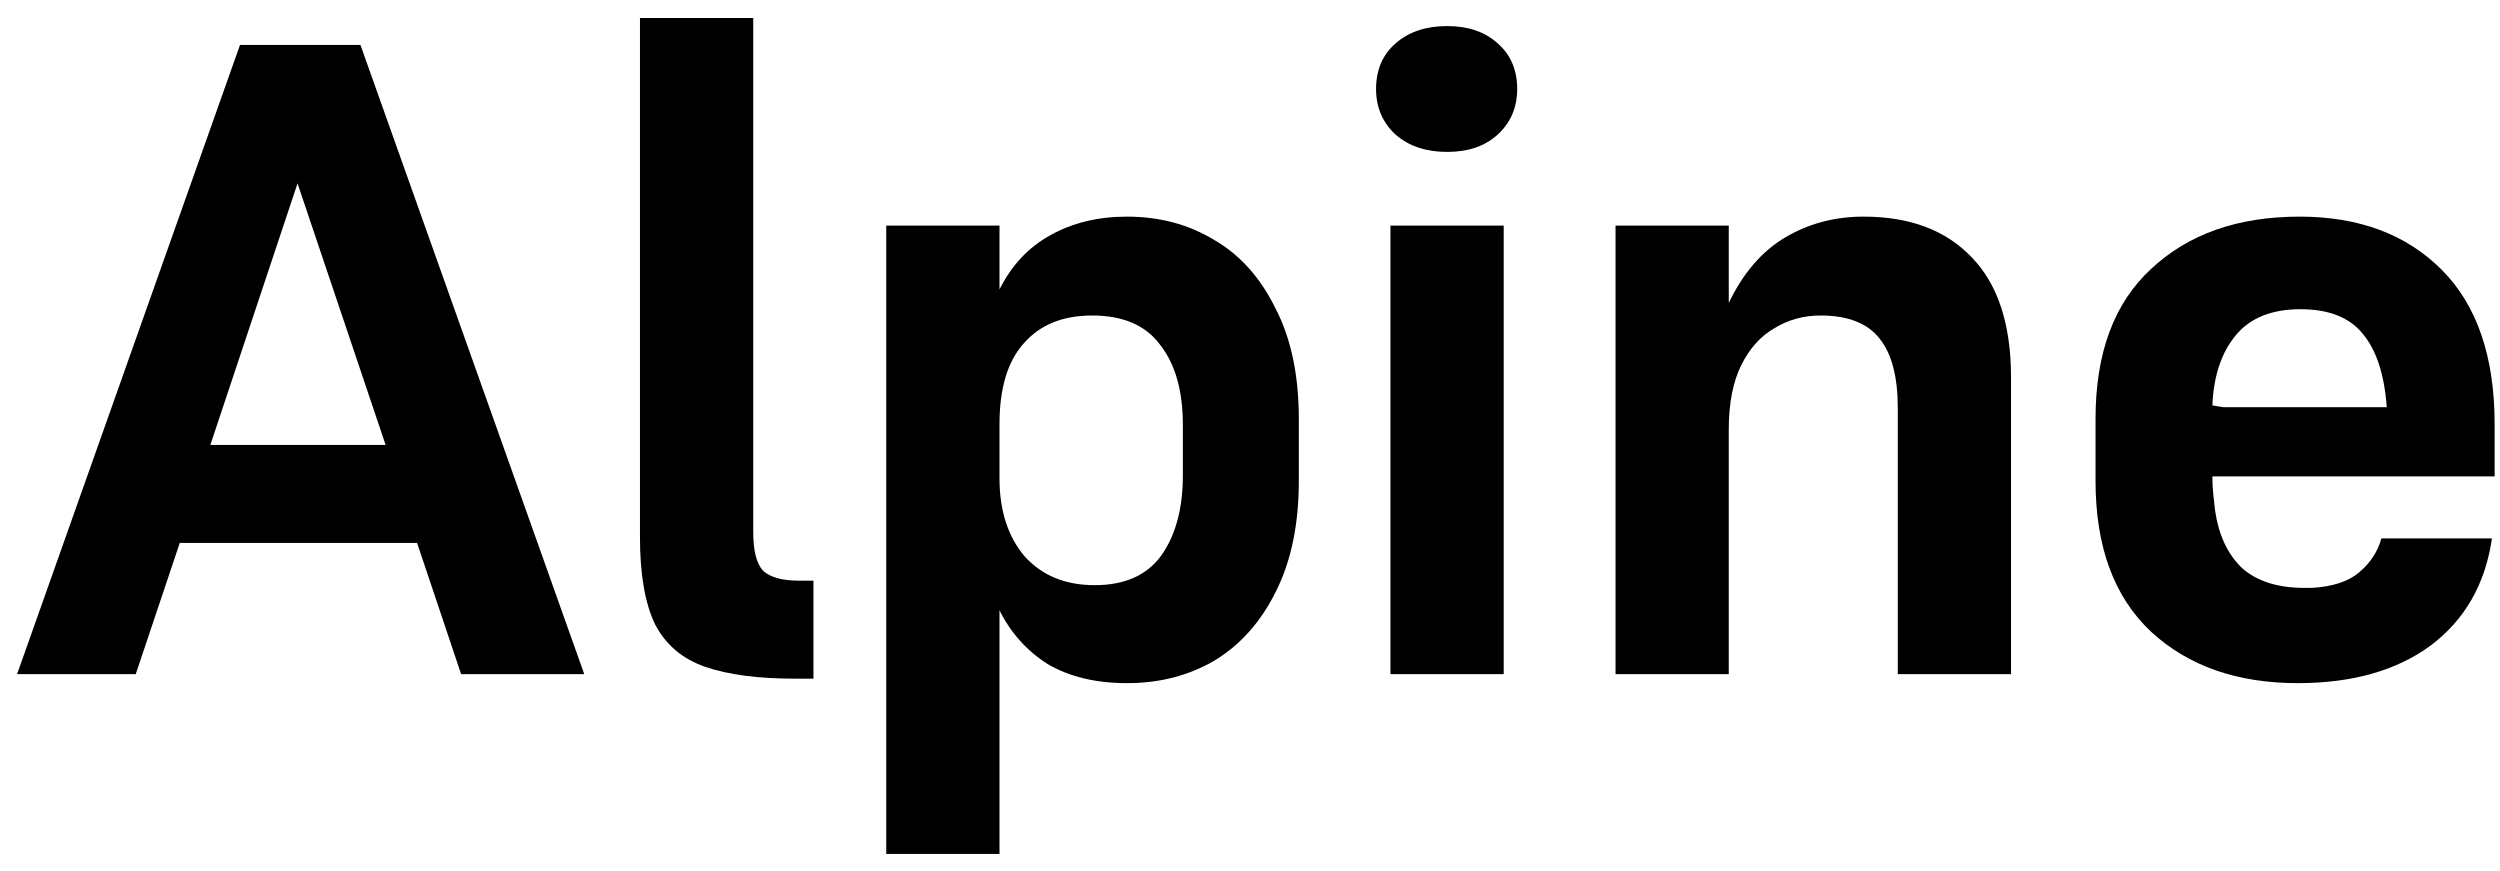
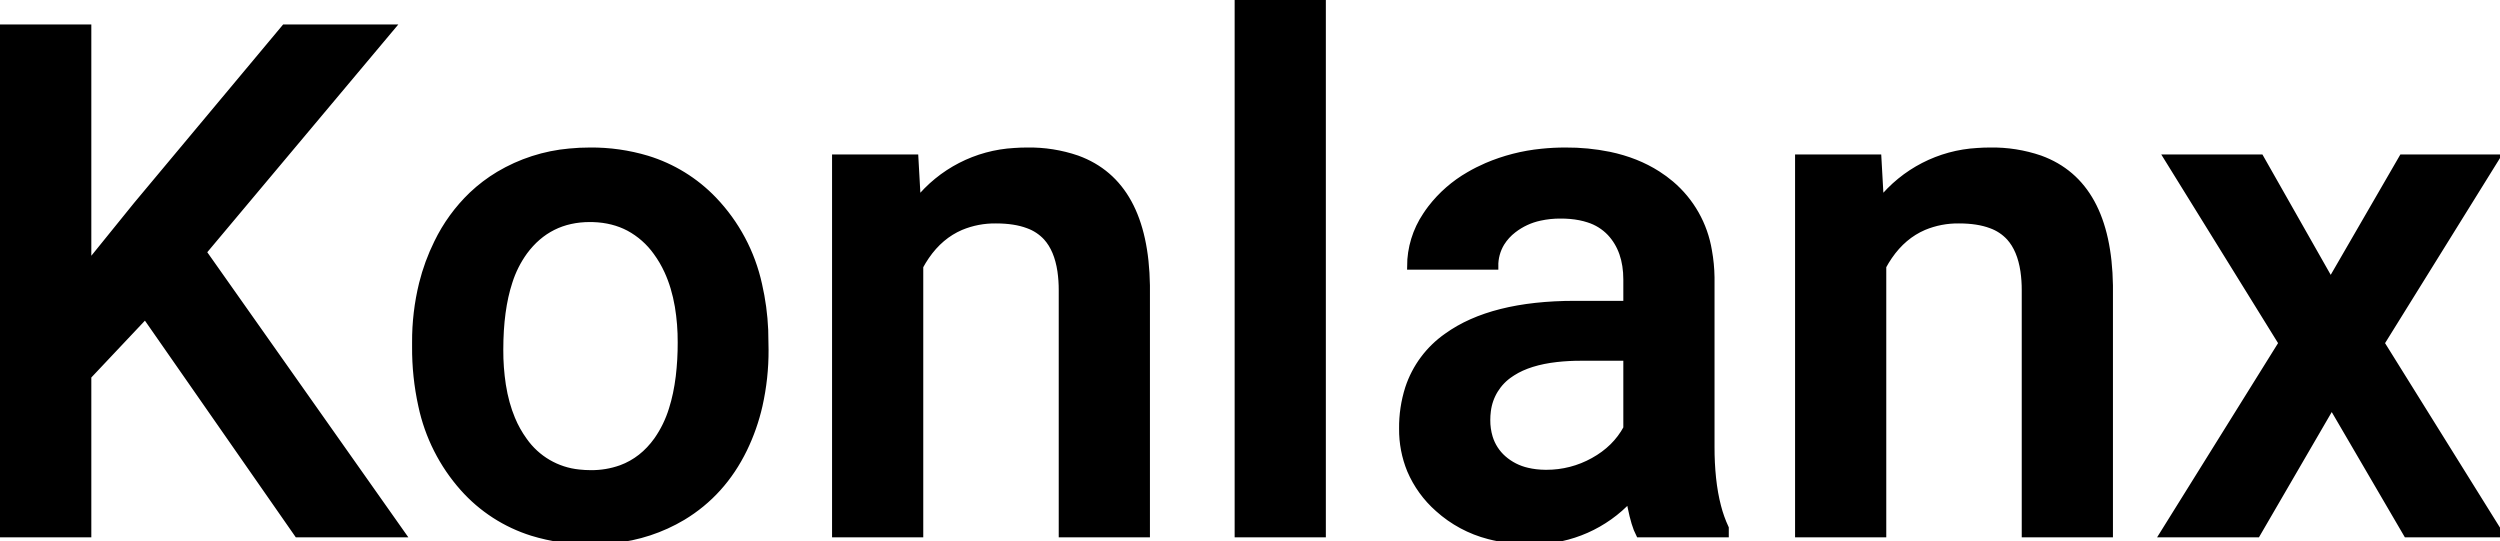
- <svg xmlns="http://www.w3.org/2000/svg" width="89" height="31" viewBox="0 0 89 31" fill="none">
-   <path d="M13.728 15.84L10.592 6.528L7.488 15.84H13.728ZM16.416 24L14.848 19.328H6.4L4.832 24H0.608L8.544 1.6H12.832L20.8 24H16.416Z" fill="black" />
-   <path d="M26.815 18.944C26.815 19.605 26.932 20.064 27.167 20.32C27.423 20.555 27.85 20.672 28.447 20.672H28.959V24.16H28.287C26.986 24.16 25.93 24.021 25.119 23.744C24.308 23.467 23.711 22.965 23.327 22.24C22.964 21.493 22.783 20.459 22.783 19.136V0.64H26.815V18.944Z" fill="black" />
-   <path d="M38.974 20.832C40.041 20.832 40.83 20.48 41.342 19.776C41.854 19.051 42.11 18.101 42.11 16.928V15.136C42.11 13.92 41.843 12.971 41.31 12.288C40.798 11.584 39.987 11.232 38.878 11.232C37.833 11.232 37.022 11.563 36.446 12.224C35.87 12.864 35.582 13.824 35.582 15.104V17.024C35.582 18.176 35.881 19.104 36.478 19.808C37.097 20.491 37.929 20.832 38.974 20.832ZM40.126 24.32C39.017 24.32 38.078 24.096 37.31 23.648C36.563 23.179 35.987 22.539 35.582 21.728V30.4H31.55V8.032H35.582V10.304C36.009 9.451 36.606 8.811 37.374 8.384C38.163 7.936 39.081 7.712 40.126 7.712C41.278 7.712 42.313 7.989 43.23 8.544C44.147 9.077 44.873 9.888 45.406 10.976C45.961 12.043 46.238 13.355 46.238 14.912V17.12C46.238 18.677 45.961 20 45.406 21.088C44.873 22.155 44.147 22.965 43.23 23.52C42.313 24.053 41.278 24.32 40.126 24.32Z" fill="black" />
-   <path d="M51.516 5.408C50.769 5.408 50.161 5.205 49.692 4.8C49.223 4.373 48.988 3.829 48.988 3.168C48.988 2.485 49.223 1.941 49.692 1.536C50.161 1.131 50.769 0.928 51.516 0.928C52.263 0.928 52.86 1.131 53.308 1.536C53.777 1.941 54.012 2.485 54.012 3.168C54.012 3.829 53.777 4.373 53.308 4.8C52.86 5.205 52.263 5.408 51.516 5.408ZM49.5 24V8.032H53.532V24H49.5Z" fill="black" />
-   <path d="M61.544 15.296V24H57.513V8.032H61.544V10.784C62.056 9.717 62.728 8.939 63.56 8.448C64.392 7.957 65.32 7.712 66.344 7.712C67.987 7.712 69.267 8.192 70.184 9.152C71.123 10.112 71.593 11.541 71.593 13.44V24H67.561V14.528C67.561 13.419 67.347 12.597 66.921 12.064C66.494 11.509 65.79 11.232 64.808 11.232C64.211 11.232 63.667 11.381 63.176 11.68C62.686 11.957 62.291 12.395 61.992 12.992C61.694 13.589 61.544 14.357 61.544 15.296Z" fill="black" />
-   <path d="M88.713 19.168C88.478 20.789 87.753 22.059 86.537 22.976C85.321 23.872 83.742 24.32 81.801 24.32C79.646 24.32 77.907 23.712 76.585 22.496C75.262 21.259 74.601 19.467 74.601 17.12V14.912C74.601 12.565 75.262 10.784 76.585 9.568C77.907 8.331 79.667 7.712 81.865 7.712C83.977 7.712 85.662 8.341 86.921 9.6C88.179 10.859 88.809 12.693 88.809 15.104V16.96H78.761C78.761 17.195 78.771 17.408 78.793 17.6C78.814 17.792 78.835 17.984 78.857 18.176C78.985 19.051 79.305 19.733 79.817 20.224C80.35 20.693 81.086 20.928 82.025 20.928C82.067 20.928 82.11 20.928 82.153 20.928C82.217 20.928 82.27 20.928 82.313 20.928C83.038 20.885 83.593 20.704 83.977 20.384C84.382 20.043 84.649 19.637 84.777 19.168H88.713ZM78.761 14.432L79.145 14.496H84.969C84.883 13.323 84.595 12.448 84.105 11.872C83.635 11.296 82.899 11.008 81.897 11.008C80.873 11.008 80.105 11.317 79.593 11.936C79.081 12.555 78.803 13.387 78.761 14.432Z" fill="black" />
+ <svg xmlns="http://www.w3.org/2000/svg" width="351.123" height="75.978" viewBox="0 0 351.123 75.978">
+   <g id="svgGroup" stroke-linecap="round" fill-rule="evenodd" font-size="9pt" stroke="#000000" stroke-width="0.25mm" fill="#000000" style="stroke:#000000;stroke-width:0.25mm;fill:#000000">
+     <path d="M 41.797 75 L 20.41 44.287 L 12.354 52.832 L 12.354 75 L 0 75 L 0 3.906 L 12.354 3.906 L 12.354 37.256 L 19.189 28.809 L 39.99 3.906 L 54.932 3.906 L 28.516 35.4 L 56.445 75 L 41.797 75 Z M 117.334 22.168 L 128.516 22.168 L 128.857 28.271 A 18.764 18.764 0 0 1 142.485 21.254 A 24.301 24.301 0 0 1 144.238 21.191 A 20.551 20.551 0 0 1 151.282 22.3 Q 160.813 25.768 161.035 40.088 L 161.035 75 L 149.17 75 L 149.17 40.771 A 18.489 18.489 0 0 0 148.983 38.049 Q 148.533 35.034 146.997 33.325 A 6.501 6.501 0 0 0 144.408 31.611 Q 142.551 30.908 139.893 30.908 A 12.422 12.422 0 0 0 134.934 31.86 Q 132.038 33.106 130.063 35.985 A 15.784 15.784 0 0 0 129.199 37.402 L 129.199 75 L 117.334 75 L 117.334 22.168 Z M 252.588 22.168 L 263.77 22.168 L 264.111 28.271 A 18.764 18.764 0 0 1 277.739 21.254 A 24.301 24.301 0 0 1 279.492 21.191 A 20.551 20.551 0 0 1 286.535 22.3 Q 296.067 25.768 296.289 40.088 L 296.289 75 L 284.424 75 L 284.424 40.771 A 18.489 18.489 0 0 0 284.237 38.049 Q 283.787 35.034 282.251 33.325 A 6.501 6.501 0 0 0 279.662 31.611 Q 277.805 30.908 275.146 30.908 A 12.422 12.422 0 0 0 270.188 31.86 Q 267.292 33.106 265.317 35.985 A 15.784 15.784 0 0 0 264.453 37.402 L 264.453 75 L 252.588 75 L 252.588 22.168 Z M 317.48 22.168 L 327.344 39.551 L 337.402 22.168 L 350.586 22.168 L 334.424 48.193 L 351.123 75 L 338.037 75 L 327.49 56.934 L 316.992 75 L 303.809 75 L 320.508 48.193 L 304.395 22.168 L 317.48 22.168 Z M 242.334 75 L 230.225 75 Q 229.58 73.752 229.069 71.209 A 40.514 40.514 0 0 1 228.857 70.068 A 18.423 18.423 0 0 1 215.5 75.971 A 22.455 22.455 0 0 1 214.99 75.977 A 22.778 22.778 0 0 1 209.113 75.256 A 16.956 16.956 0 0 1 202.002 71.436 A 15.096 15.096 0 0 1 198.087 66.027 A 14.978 14.978 0 0 1 196.973 60.205 A 18.076 18.076 0 0 1 197.819 54.532 A 14.345 14.345 0 0 1 203.247 47.241 Q 209.521 42.725 221.191 42.725 L 228.467 42.725 L 228.467 39.258 Q 228.467 35.156 226.172 32.69 A 7.165 7.165 0 0 0 223.114 30.785 Q 221.952 30.4 220.533 30.279 A 15.907 15.907 0 0 0 219.189 30.225 A 13.271 13.271 0 0 0 216.26 30.531 A 9.232 9.232 0 0 0 212.549 32.251 A 7.054 7.054 0 0 0 210.849 34.117 A 6.173 6.173 0 0 0 209.961 37.402 L 198.096 37.402 A 12.876 12.876 0 0 1 200.282 30.257 A 16.331 16.331 0 0 1 200.977 29.272 A 18.192 18.192 0 0 1 206.327 24.597 A 22.974 22.974 0 0 1 208.813 23.34 A 26.106 26.106 0 0 1 216.531 21.361 A 32.142 32.142 0 0 1 219.873 21.191 A 29.922 29.922 0 0 1 226.025 21.787 Q 229.848 22.59 232.798 24.477 A 17.484 17.484 0 0 1 234.668 25.854 A 15.565 15.565 0 0 1 239.968 35.213 A 22.671 22.671 0 0 1 240.332 38.965 L 240.332 62.793 A 41.459 41.459 0 0 0 240.548 67.161 Q 240.779 69.336 241.257 71.154 A 17.54 17.54 0 0 0 242.334 74.17 L 242.334 75 Z M 185.742 0 L 185.742 75 L 173.877 75 L 173.877 0 L 185.742 0 Z M 58.35 48.682 L 58.35 48.096 A 33.799 33.799 0 0 1 59.323 39.848 A 28.661 28.661 0 0 1 61.426 34.106 A 23.459 23.459 0 0 1 66.316 27.381 A 21.699 21.699 0 0 1 70.068 24.536 A 23.484 23.484 0 0 1 79.994 21.329 A 29.207 29.207 0 0 1 82.861 21.191 A 27.079 27.079 0 0 1 90.885 22.328 A 21.726 21.726 0 0 1 100.22 28.076 A 24.918 24.918 0 0 1 106.563 39.979 A 35.053 35.053 0 0 1 107.422 46.338 L 107.471 49.121 A 34.842 34.842 0 0 1 106.623 56.953 A 28.508 28.508 0 0 1 104.468 63.086 Q 101.465 69.238 95.874 72.607 A 23.518 23.518 0 0 1 86.135 75.81 A 29.532 29.532 0 0 1 82.959 75.977 A 27.135 27.135 0 0 1 74.758 74.794 A 21.601 21.601 0 0 1 65.063 68.53 A 25.308 25.308 0 0 1 59.219 56.966 A 37.314 37.314 0 0 1 58.35 48.682 Z M 70.215 49.121 A 31.886 31.886 0 0 0 70.578 54.091 Q 70.994 56.725 71.888 58.856 A 14.884 14.884 0 0 0 73.584 61.89 A 10.725 10.725 0 0 0 81.322 66.413 A 14.306 14.306 0 0 0 82.959 66.504 A 12.307 12.307 0 0 0 87.245 65.789 Q 90.271 64.673 92.31 61.816 A 15.512 15.512 0 0 0 94.412 57.491 Q 95.072 55.424 95.381 52.902 A 39.589 39.589 0 0 0 95.654 48.096 A 30.182 30.182 0 0 0 95.252 43.01 Q 94.78 40.253 93.754 38.03 A 15.16 15.16 0 0 0 92.212 35.4 A 11.396 11.396 0 0 0 88.335 31.978 Q 86.119 30.812 83.337 30.721 A 14.525 14.525 0 0 0 82.861 30.713 Q 77.051 30.713 73.633 35.327 A 14.897 14.897 0 0 0 71.5 39.579 Q 70.215 43.491 70.215 49.121 Z M 228.467 60.156 L 228.467 50.195 L 222.07 50.195 A 30.591 30.591 0 0 0 218.621 50.377 Q 214.769 50.815 212.425 52.313 A 8.876 8.876 0 0 0 212.158 52.49 A 7.285 7.285 0 0 0 208.919 57.719 A 9.599 9.599 0 0 0 208.838 58.984 A 8.304 8.304 0 0 0 209.184 61.442 A 6.506 6.506 0 0 0 211.108 64.429 A 7.71 7.71 0 0 0 214.522 66.164 Q 215.668 66.437 217.008 66.454 A 14.113 14.113 0 0 0 217.188 66.455 A 13.497 13.497 0 0 0 223.804 64.746 Q 226.904 63.037 228.467 60.156 Z" vector-effect="non-scaling-stroke" />
+   </g>
</svg>
